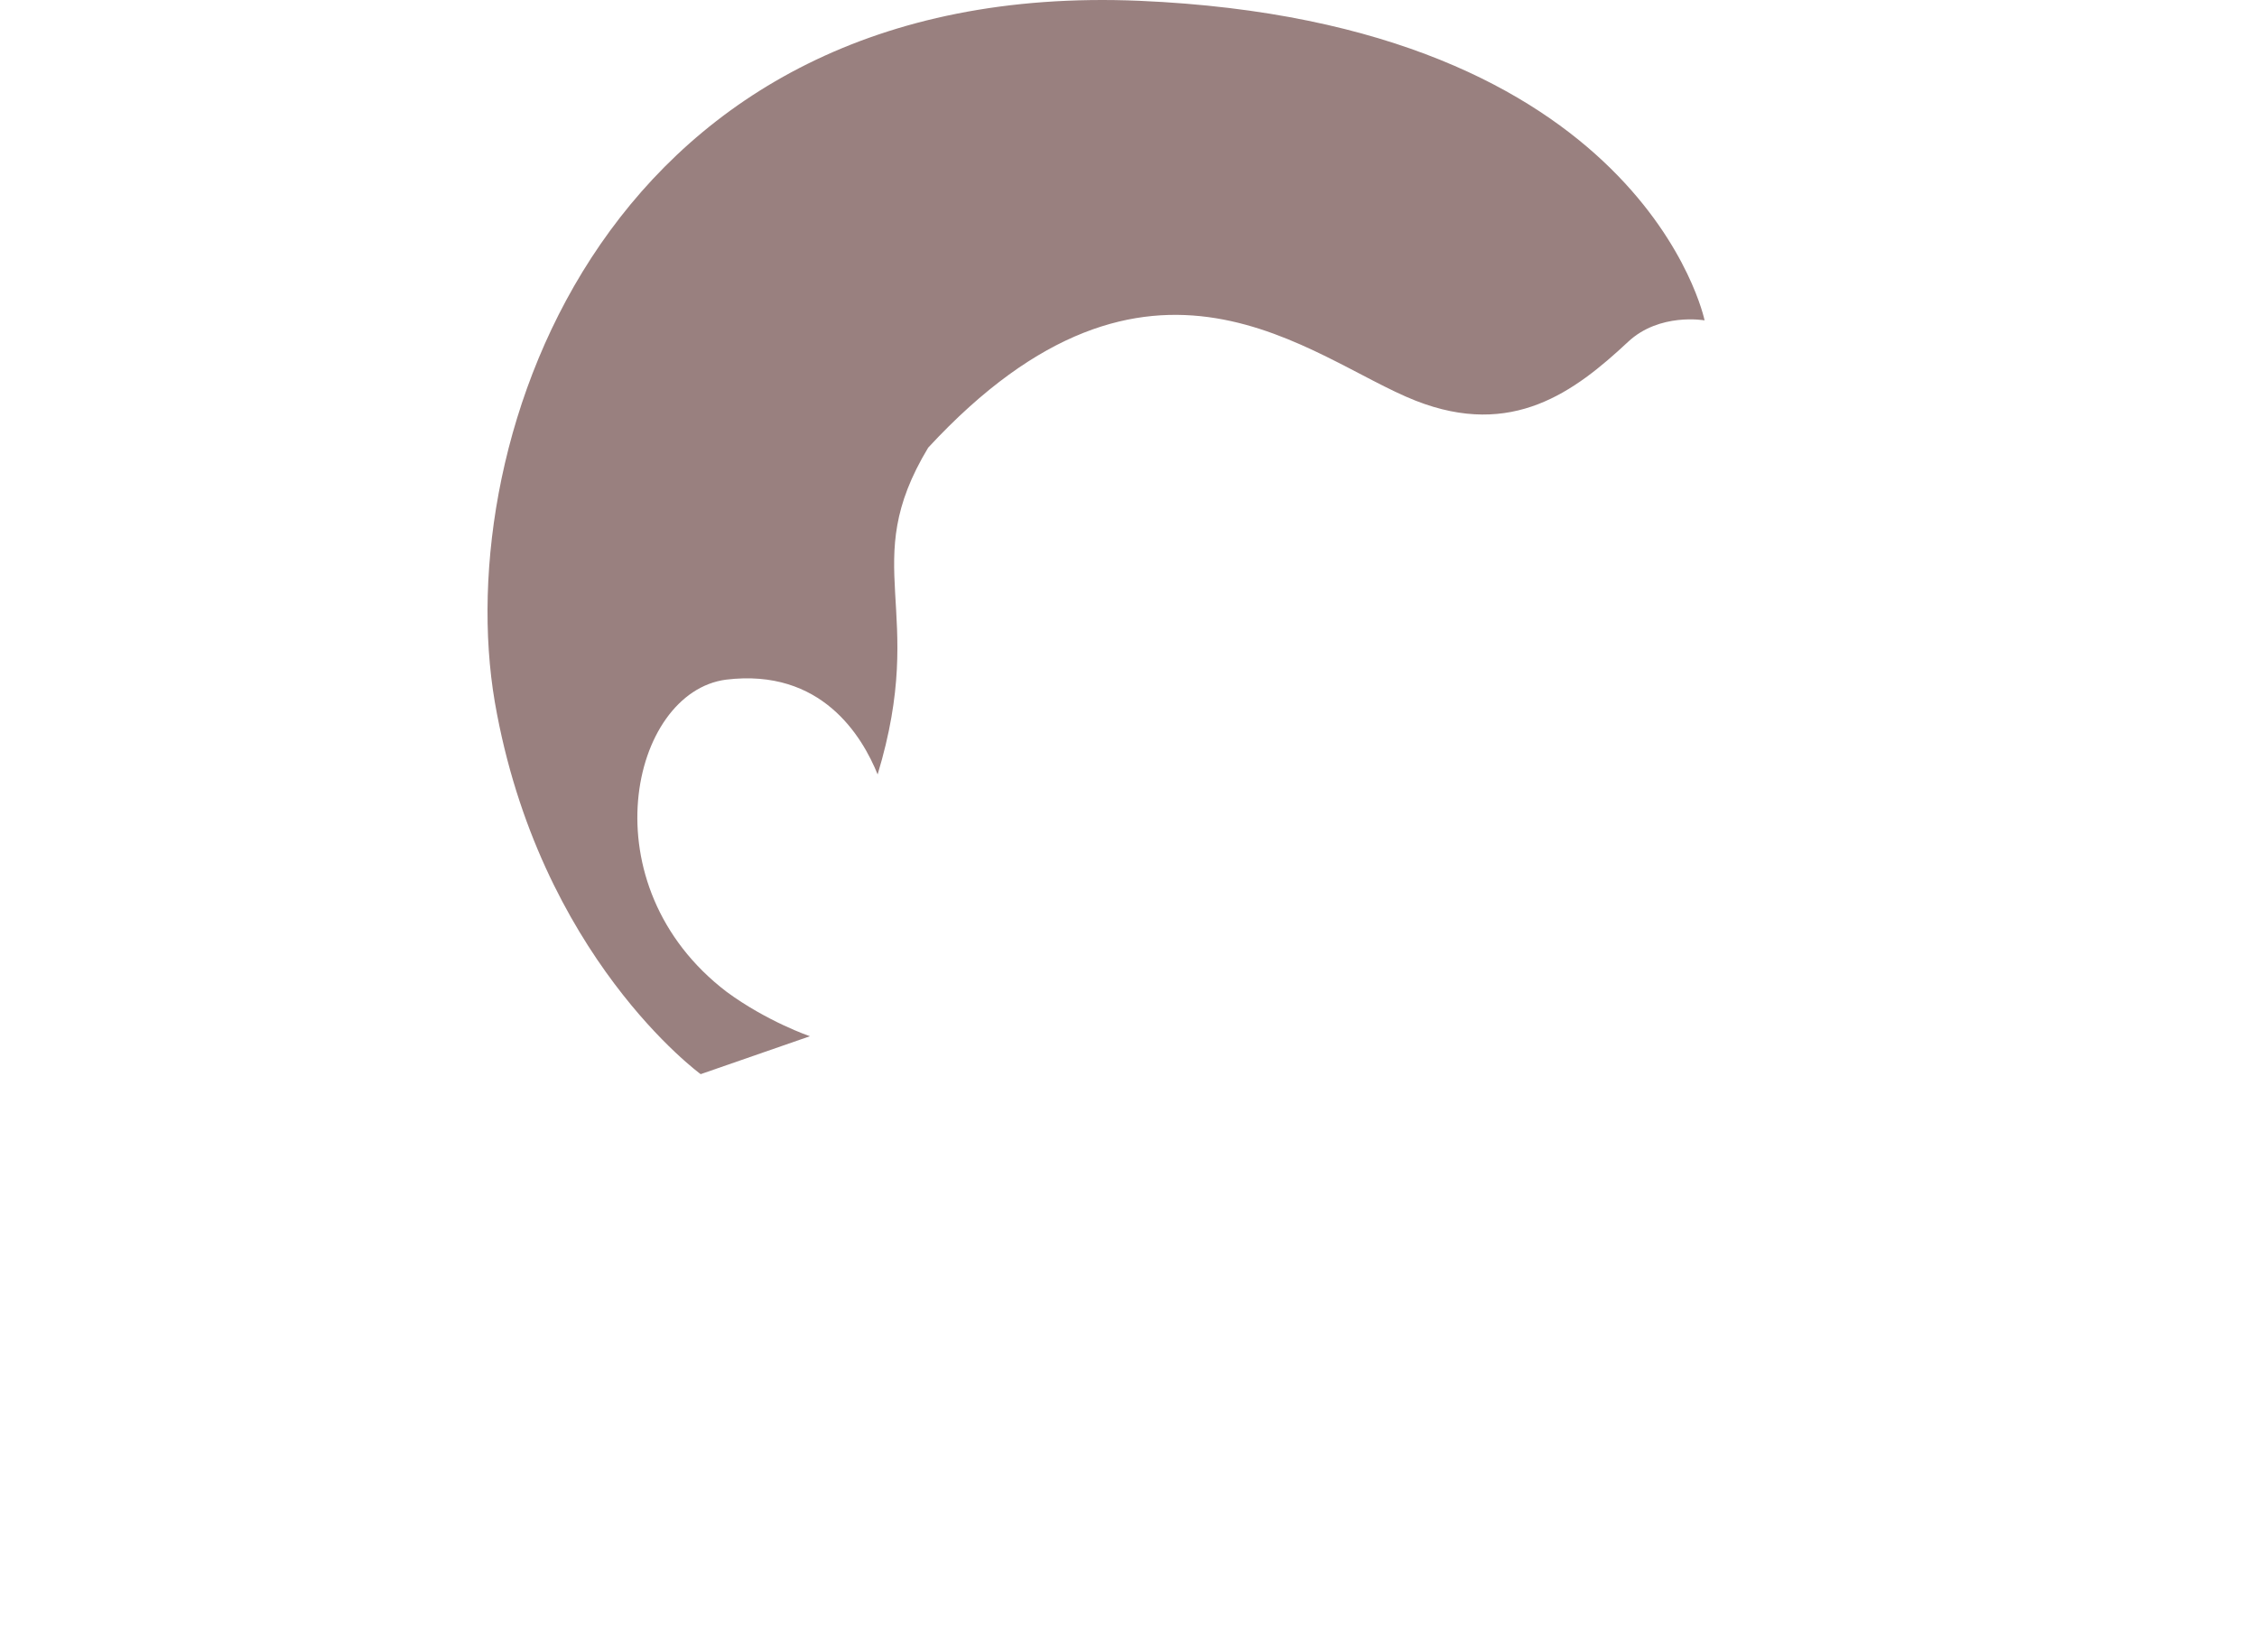
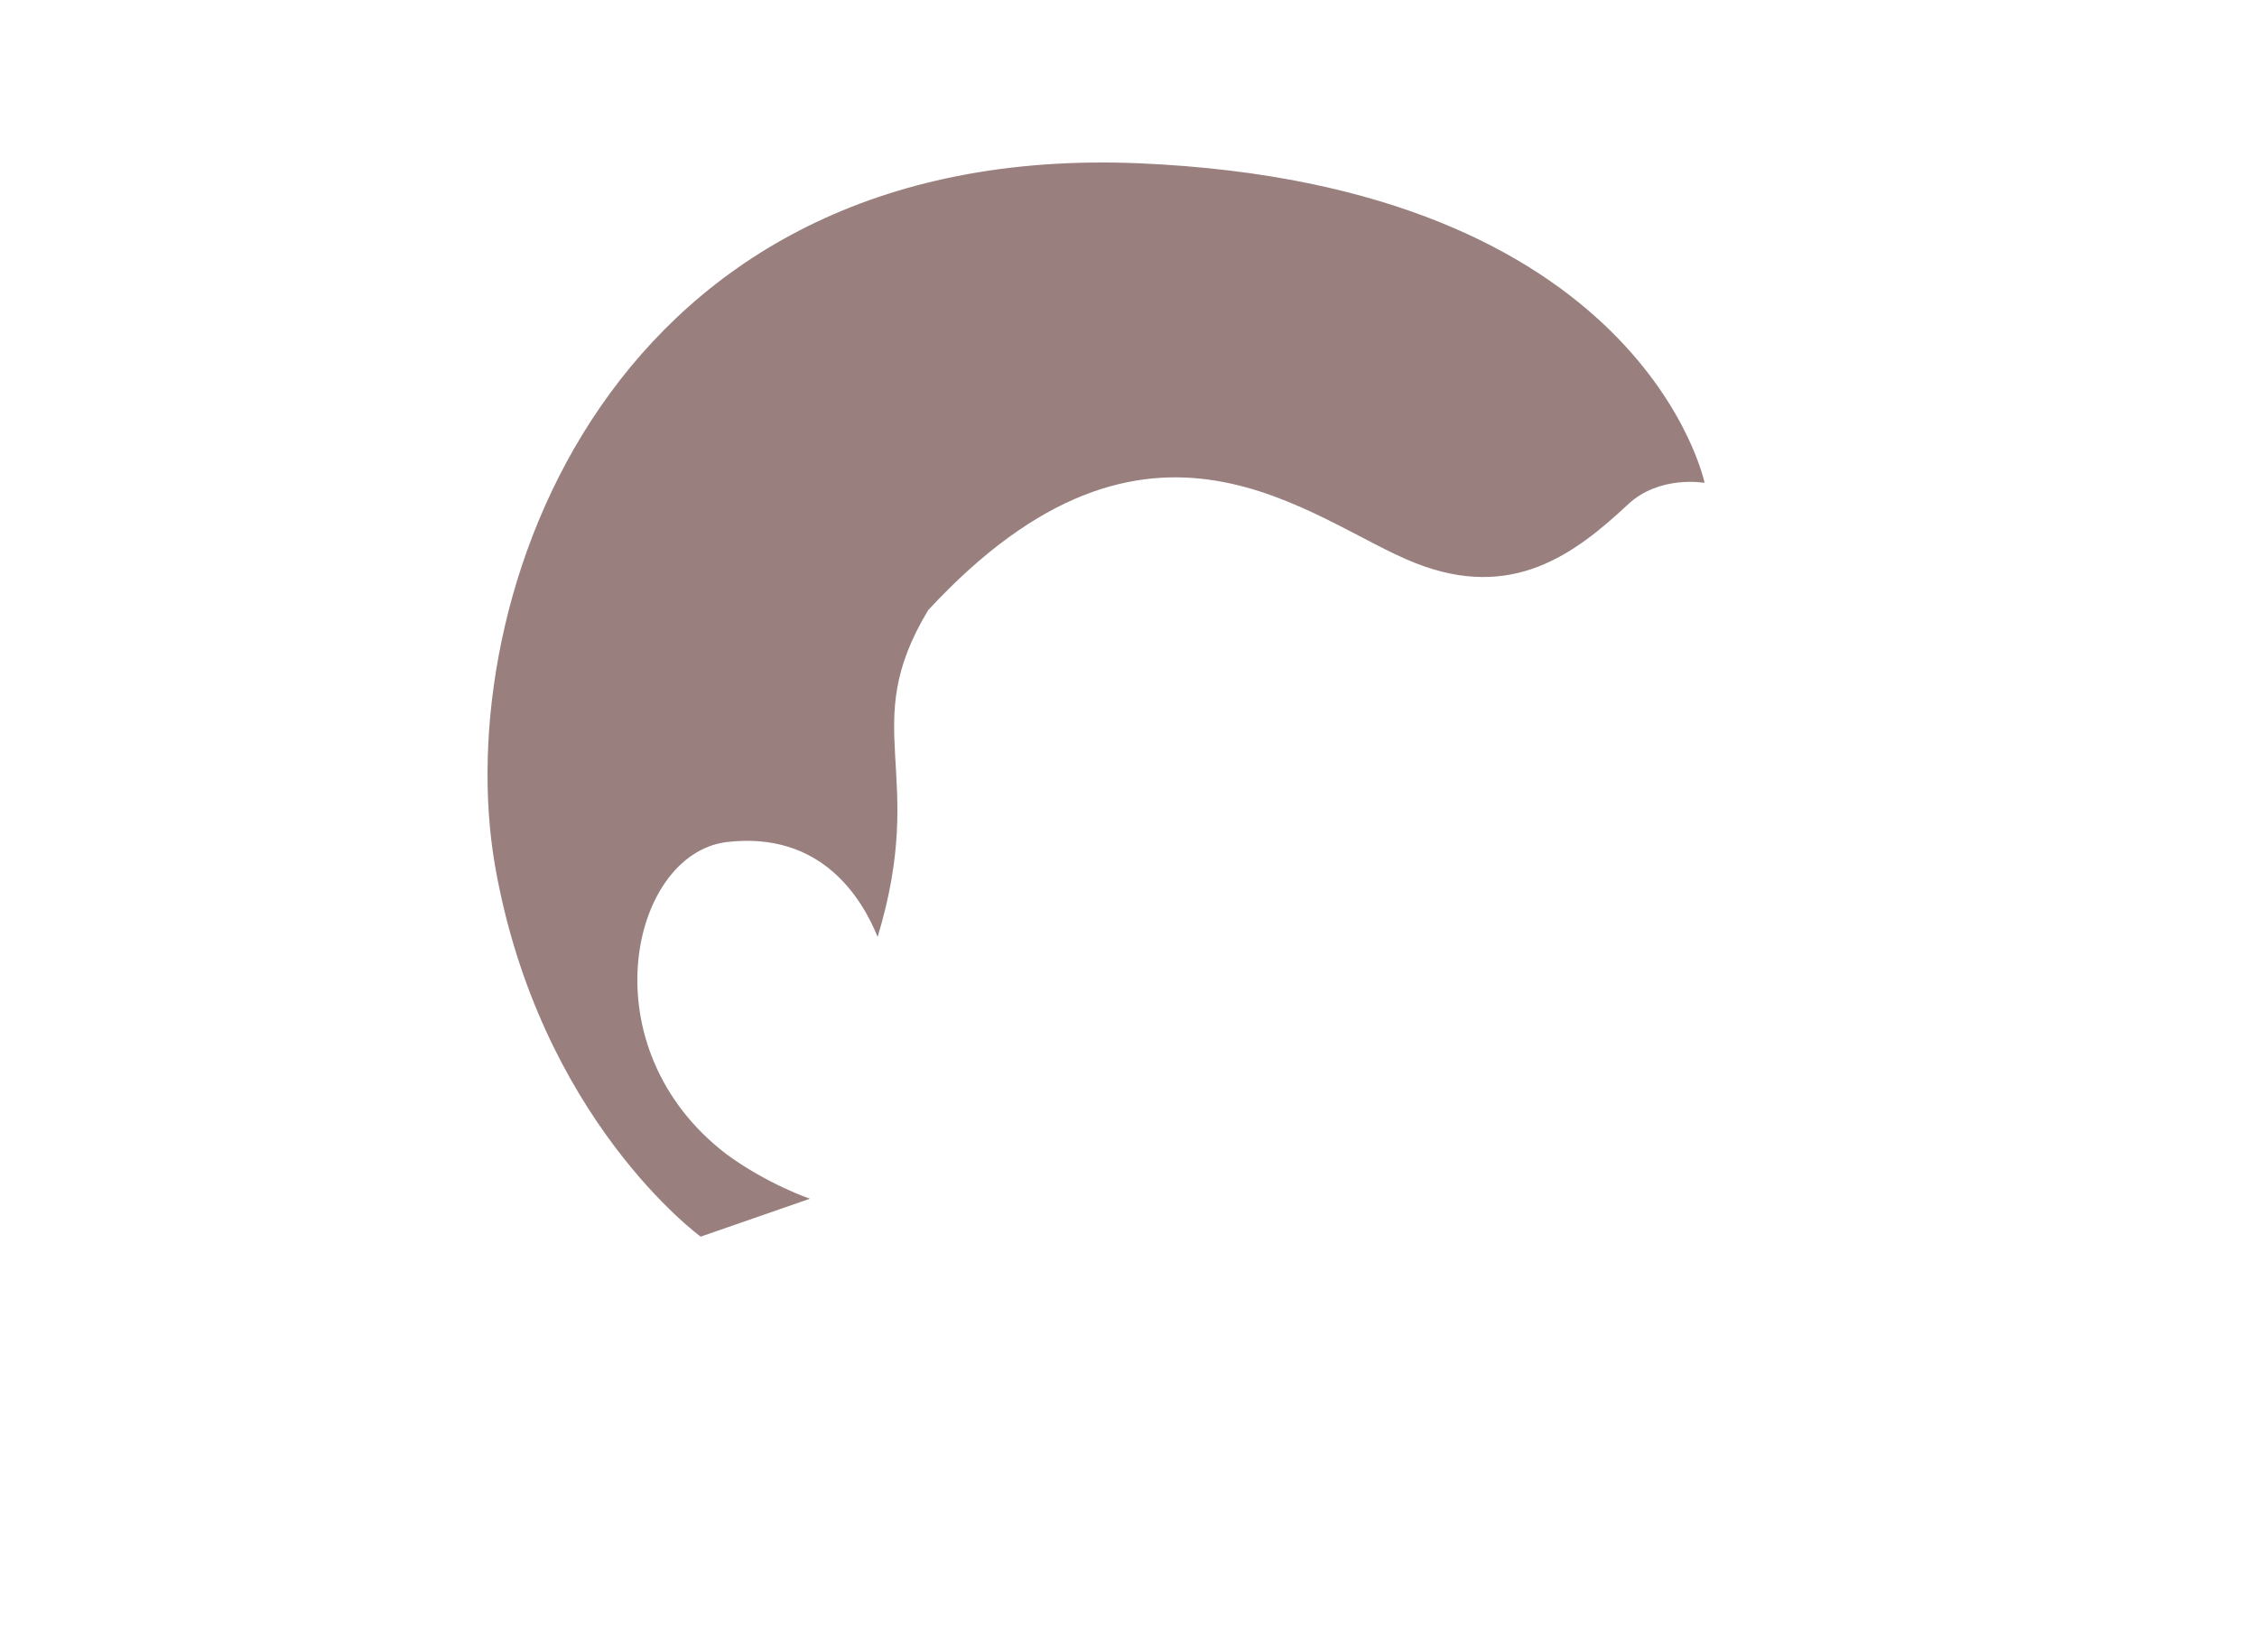
<svg xmlns="http://www.w3.org/2000/svg" fill="none" version="1.1" width="250" height="182.989" viewBox="0 0 250 182.989">
-   <g>
+   <g transform="translate(0 18)">
    <g>
      <path d="M180.312,37.889C174.412,43.389,167.512,48.589,156.812,44.389C145.112,39.789,127.512,22.889,102.812,49.589C94.912,62.689,102.812,67.289,97.212,85.789C95.512,81.589,91.012,73.989,80.412,75.289C69.812,76.689,65.012,98.089,80.512,109.889C85.012,113.189,89.712,114.789,89.712,114.789C89.712,114.789,77.612,118.989,77.612,118.989C77.612,118.989,59.712,105.989,54.812,77.789C49.812,48.589,67.212,-2.411,126.212,0.089C182.012,2.489,188.812,35.489,188.812,35.489C188.812,35.489,183.812,34.589,180.312,37.889Z" fill="#99807F" fill-opacity="1" />
    </g>
  </g>
</svg>
